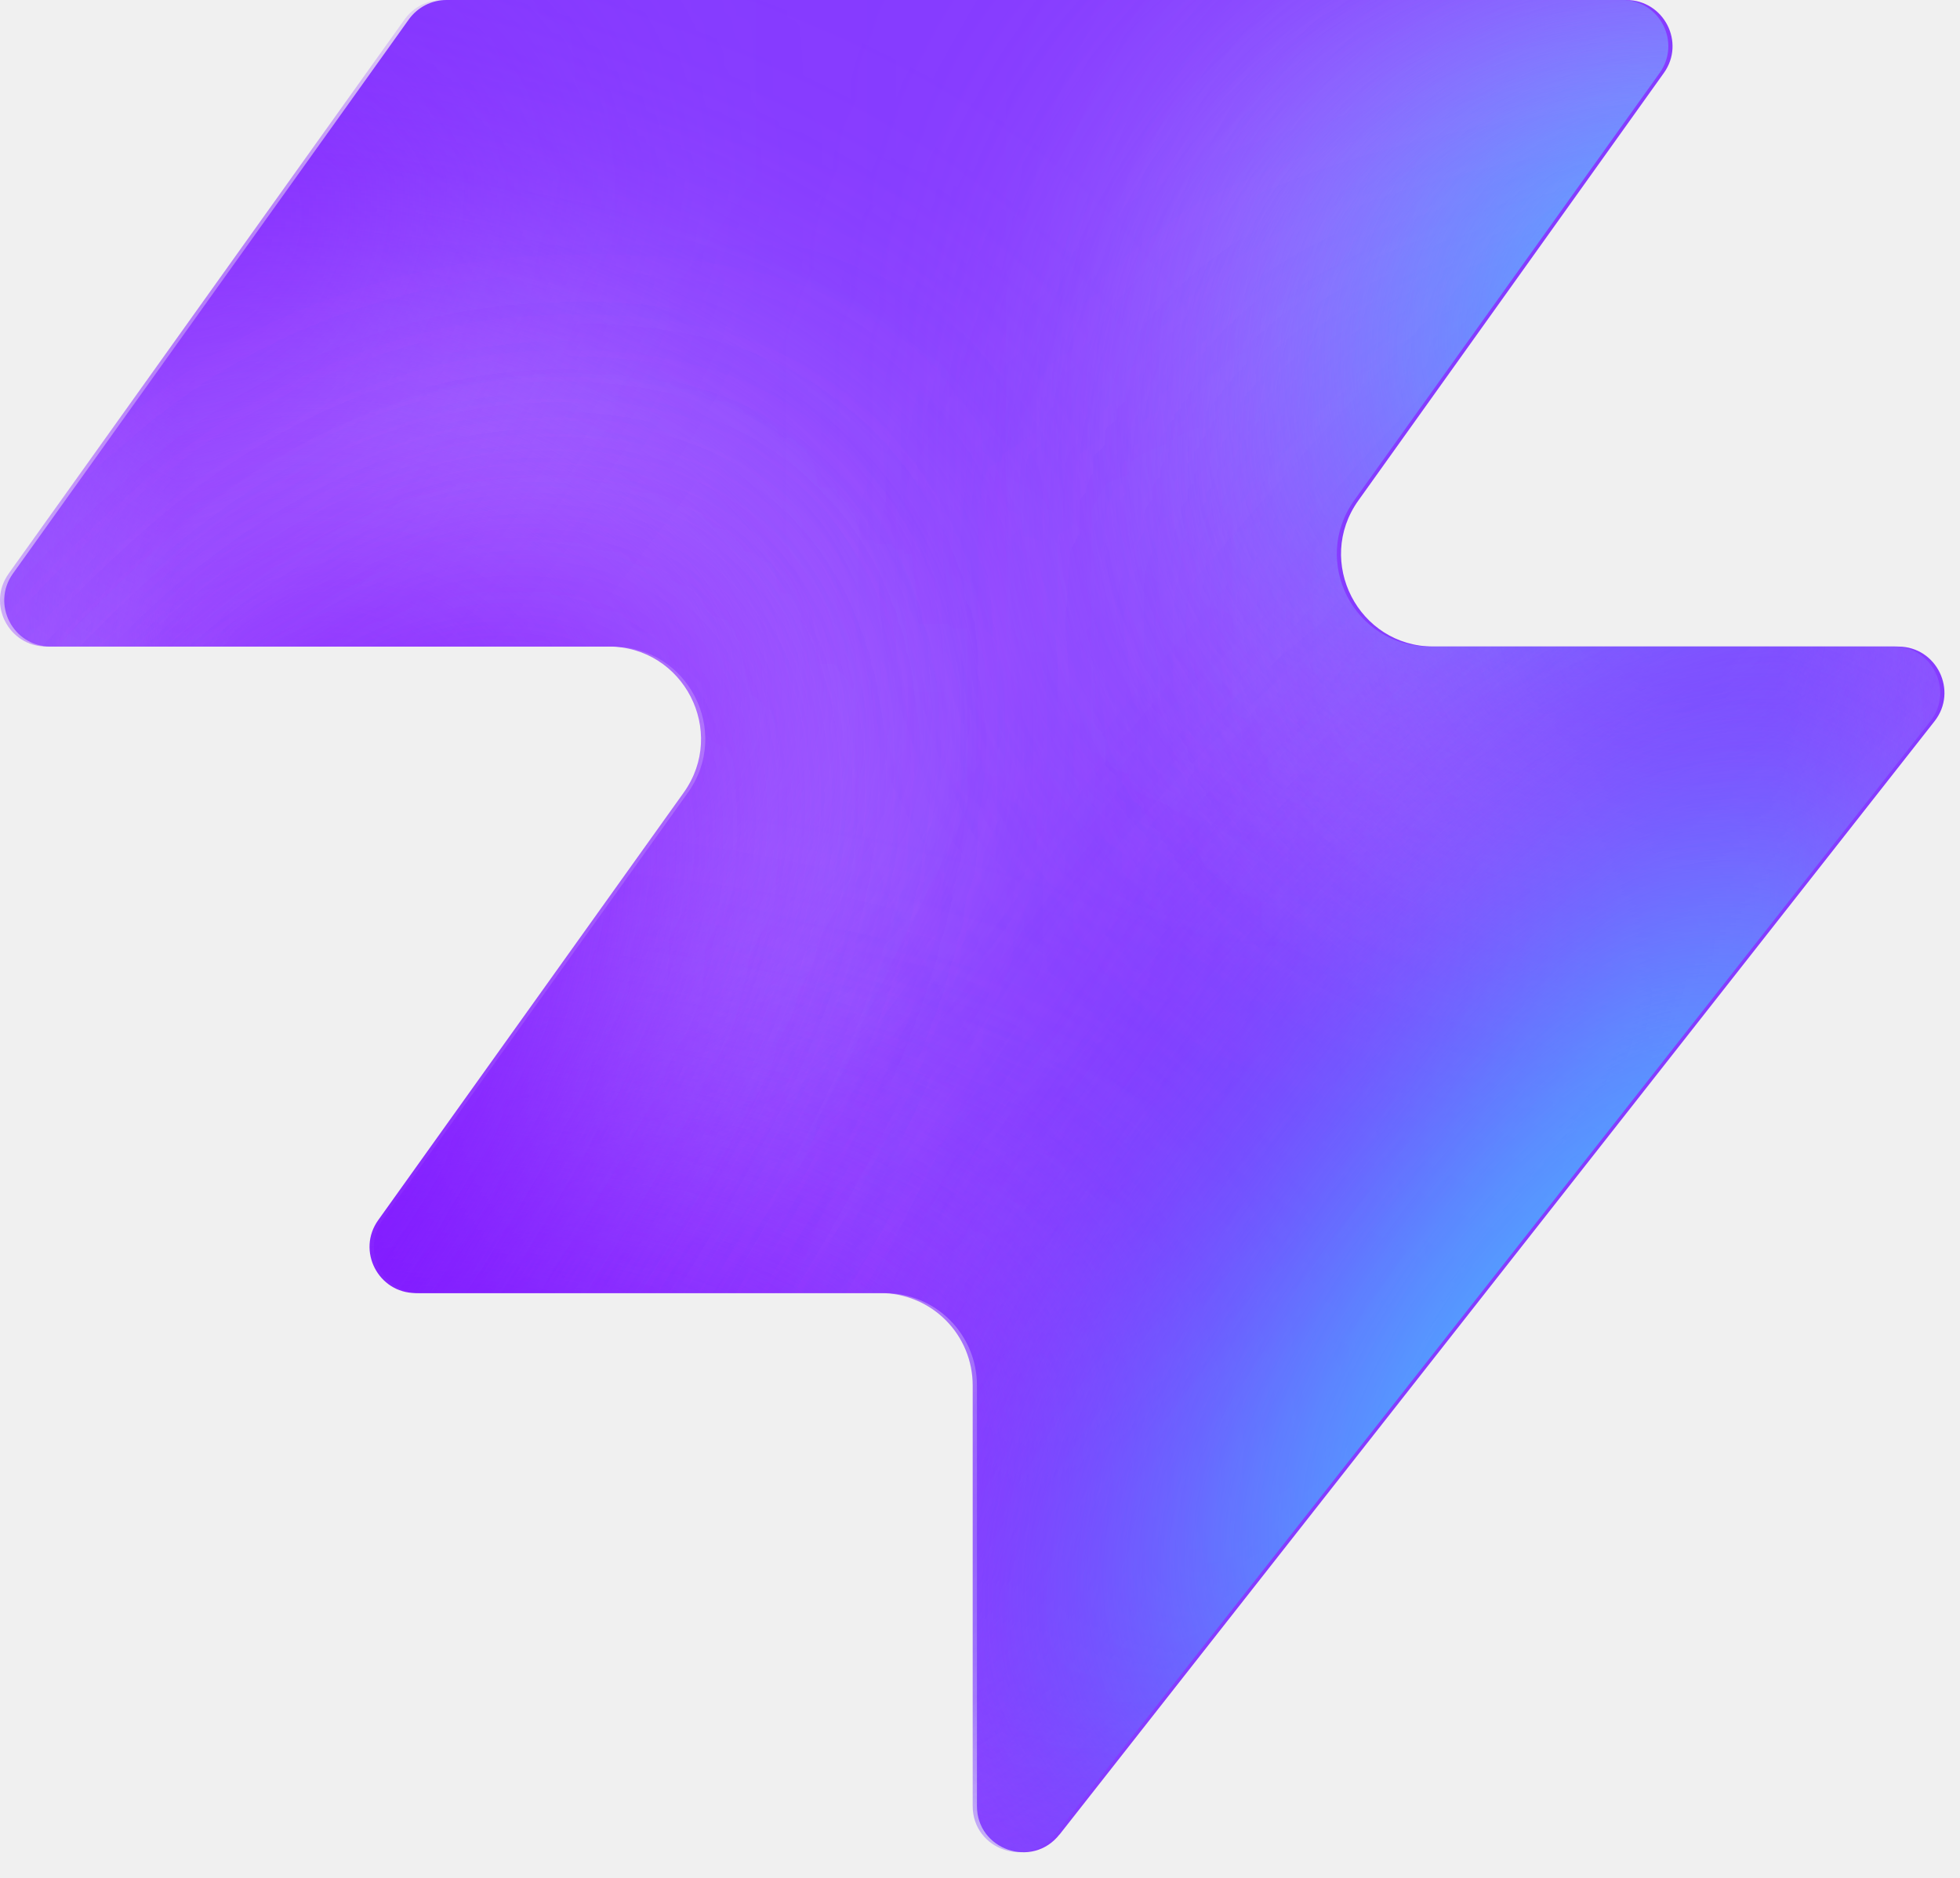
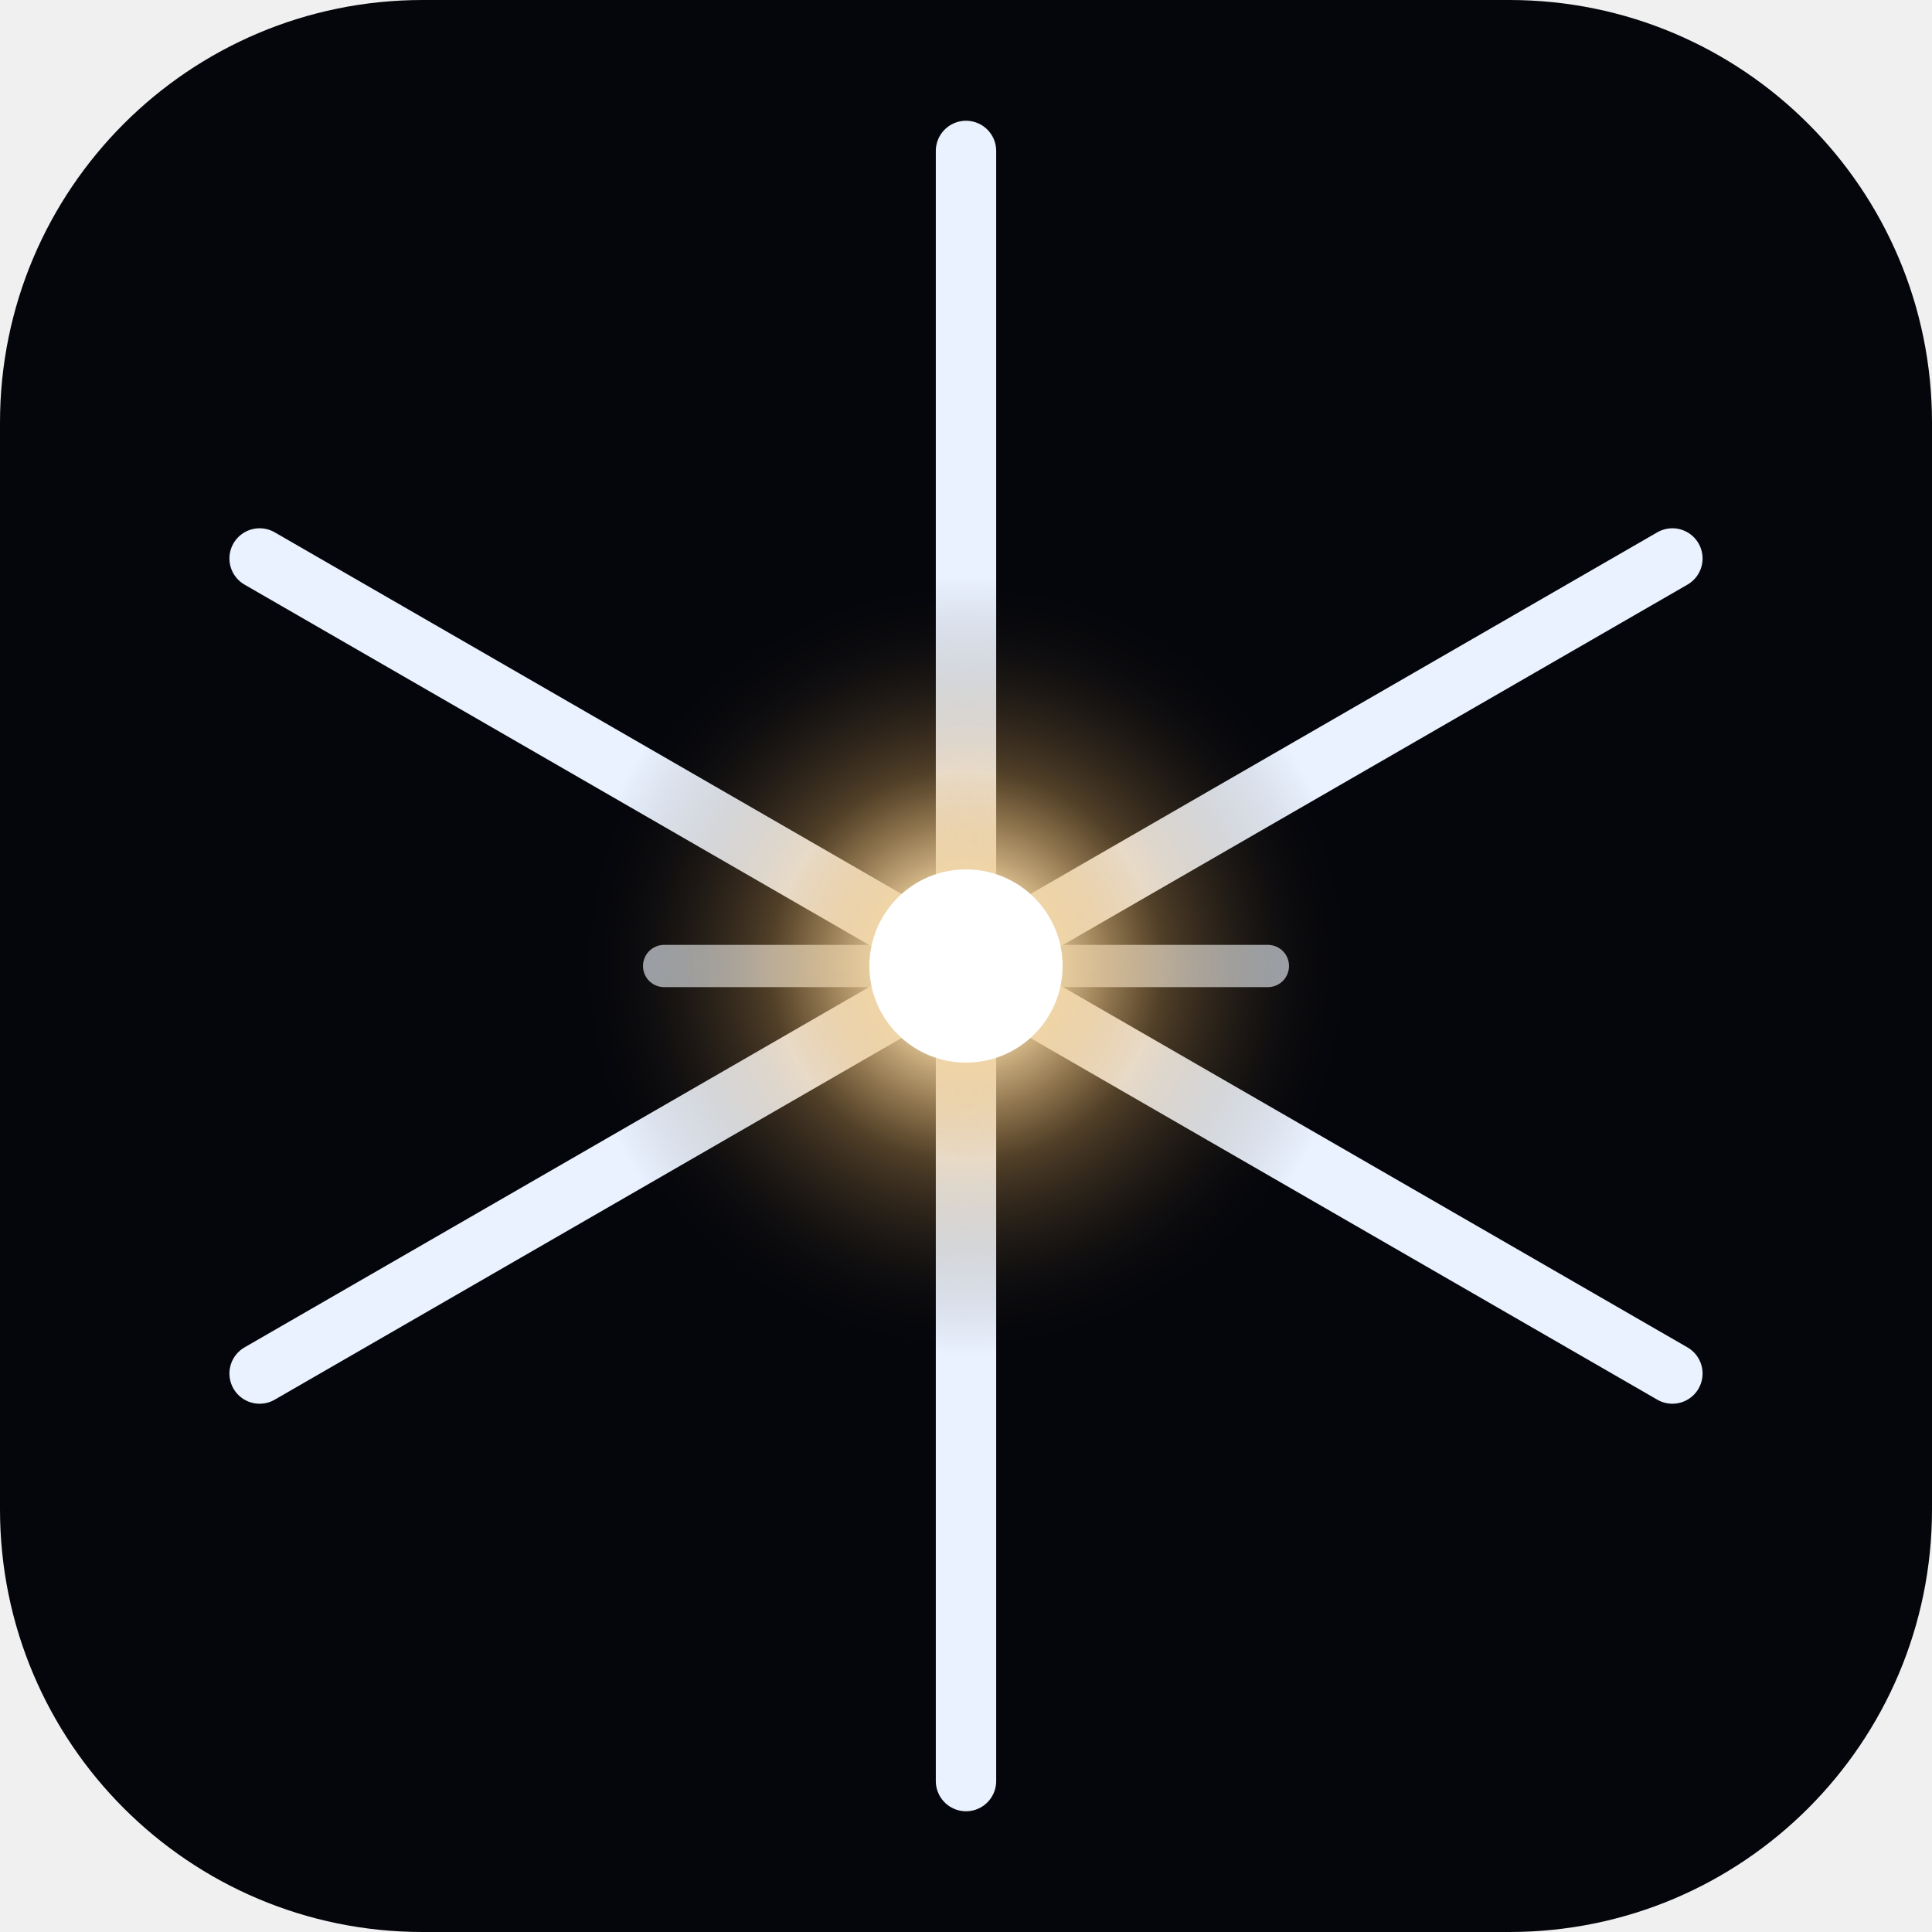
- <svg xmlns="http://www.w3.org/2000/svg" width="48" height="46" fill="none" viewBox="0 0 48 46">
-   <path fill="#863bff" d="M25.946 44.938c-.664.845-2.021.375-2.021-.698V33.937a2.26 2.26 0 0 0-2.262-2.262H10.287c-.92 0-1.456-1.04-.92-1.788l7.48-10.471c1.07-1.497 0-3.578-1.842-3.578H1.237c-.92 0-1.456-1.04-.92-1.788L10.013.474c.214-.297.556-.474.92-.474h28.894c.92 0 1.456 1.04.92 1.788l-7.48 10.471c-1.07 1.498 0 3.579 1.842 3.579h11.377c.943 0 1.473 1.088.89 1.83L25.947 44.94z" style="fill:#863bff;fill:color(display-p3 .525 .23 1);fill-opacity:1" />
-   <mask id="a" width="48" height="46" x="0" y="0" maskUnits="userSpaceOnUse" style="mask-type:alpha">
-     <path fill="#000" d="M25.842 44.938c-.664.844-2.021.375-2.021-.698V33.937a2.26 2.26 0 0 0-2.262-2.262H10.183c-.92 0-1.456-1.04-.92-1.788l7.48-10.471c1.07-1.498 0-3.579-1.842-3.579H1.133c-.92 0-1.456-1.04-.92-1.787L9.91.473c.214-.297.556-.474.92-.474h28.894c.92 0 1.456 1.04.92 1.788l-7.48 10.471c-1.07 1.498 0 3.578 1.842 3.578h11.377c.943 0 1.473 1.088.89 1.832L25.843 44.94z" style="fill:#000;fill-opacity:1" />
-   </mask>
-   <g mask="url(#a)">
-     <g filter="url(#b)">
-       <ellipse cx="5.508" cy="14.704" fill="#ede6ff" rx="5.508" ry="14.704" style="fill:#ede6ff;fill:color(display-p3 .927 .903 1);fill-opacity:1" transform="matrix(.00324 1 1 -.00324 -4.47 31.516)" />
-     </g>
-     <g filter="url(#c)">
-       <ellipse cx="10.399" cy="29.851" fill="#ede6ff" rx="10.399" ry="29.851" style="fill:#ede6ff;fill:color(display-p3 .927 .903 1);fill-opacity:1" transform="matrix(.00324 1 1 -.00324 -39.328 7.883)" />
-     </g>
-     <g filter="url(#d)">
-       <ellipse cx="5.508" cy="30.487" fill="#7e14ff" rx="5.508" ry="30.487" style="fill:#7e14ff;fill:color(display-p3 .492 .077 1);fill-opacity:1" transform="rotate(89.814 -25.913 -14.639)scale(1 -1)" />
-     </g>
-     <g filter="url(#e)">
-       <ellipse cx="5.508" cy="30.599" fill="#7e14ff" rx="5.508" ry="30.599" style="fill:#7e14ff;fill:color(display-p3 .492 .077 1);fill-opacity:1" transform="rotate(89.814 -32.644 -3.334)scale(1 -1)" />
-     </g>
-     <g filter="url(#f)">
-       <ellipse cx="5.508" cy="30.599" fill="#7e14ff" rx="5.508" ry="30.599" style="fill:#7e14ff;fill:color(display-p3 .492 .077 1);fill-opacity:1" transform="matrix(.00324 1 1 -.00324 -34.34 30.47)" />
-     </g>
-     <g filter="url(#g)">
-       <ellipse cx="14.072" cy="22.078" fill="#ede6ff" rx="14.072" ry="22.078" style="fill:#ede6ff;fill:color(display-p3 .927 .903 1);fill-opacity:1" transform="rotate(93.35 24.506 48.493)scale(-1 1)" />
-     </g>
-     <g filter="url(#h)">
-       <ellipse cx="3.47" cy="21.501" fill="#7e14ff" rx="3.47" ry="21.501" style="fill:#7e14ff;fill:color(display-p3 .492 .077 1);fill-opacity:1" transform="rotate(89.009 28.708 47.59)scale(-1 1)" />
-     </g>
-     <g filter="url(#i)">
-       <ellipse cx="3.47" cy="21.501" fill="#7e14ff" rx="3.47" ry="21.501" style="fill:#7e14ff;fill:color(display-p3 .492 .077 1);fill-opacity:1" transform="rotate(89.009 28.708 47.59)scale(-1 1)" />
-     </g>
-     <g filter="url(#j)">
-       <ellipse cx=".387" cy="8.972" fill="#7e14ff" rx="4.407" ry="29.108" style="fill:#7e14ff;fill:color(display-p3 .492 .077 1);fill-opacity:1" transform="rotate(39.51 .387 8.972)" />
-     </g>
-     <g filter="url(#k)">
-       <ellipse cx="47.523" cy="-6.092" fill="#7e14ff" rx="4.407" ry="29.108" style="fill:#7e14ff;fill:color(display-p3 .492 .077 1);fill-opacity:1" transform="rotate(37.892 47.523 -6.092)" />
-     </g>
-     <g filter="url(#l)">
-       <ellipse cx="41.412" cy="6.333" fill="#47bfff" rx="5.971" ry="9.665" style="fill:#47bfff;fill:color(display-p3 .28 .748 1);fill-opacity:1" transform="rotate(37.892 41.412 6.333)" />
-     </g>
-     <g filter="url(#m)">
-       <ellipse cx="-1.879" cy="38.332" fill="#7e14ff" rx="4.407" ry="29.108" style="fill:#7e14ff;fill:color(display-p3 .492 .077 1);fill-opacity:1" transform="rotate(37.892 -1.88 38.332)" />
-     </g>
-     <g filter="url(#n)">
-       <ellipse cx="-1.879" cy="38.332" fill="#7e14ff" rx="4.407" ry="29.108" style="fill:#7e14ff;fill:color(display-p3 .492 .077 1);fill-opacity:1" transform="rotate(37.892 -1.88 38.332)" />
-     </g>
-     <g filter="url(#o)">
-       <ellipse cx="35.651" cy="29.907" fill="#7e14ff" rx="4.407" ry="29.108" style="fill:#7e14ff;fill:color(display-p3 .492 .077 1);fill-opacity:1" transform="rotate(37.892 35.651 29.907)" />
-     </g>
-     <g filter="url(#p)">
-       <ellipse cx="38.418" cy="32.4" fill="#47bfff" rx="5.971" ry="15.297" style="fill:#47bfff;fill:color(display-p3 .28 .748 1);fill-opacity:1" transform="rotate(37.892 38.418 32.4)" />
-     </g>
+ <svg xmlns="http://www.w3.org/2000/svg" viewBox="0 0 64 64">
+   <defs>
+     <radialGradient id="h" cx="50%" cy="50%" r="50%">
+       <stop offset="0" stop-color="#FFFFFF" />
+       <stop offset="0.18" stop-color="#F3D9A8" />
+       <stop offset="0.5" stop-color="#E4AE60" stop-opacity="0.35" />
+       <stop offset="1" stop-color="#05060B" stop-opacity="0" />
+     </radialGradient>
+   </defs>
+   <rect width="64" height="64" rx="14" fill="#05060B" />
+   <g stroke="#EAF2FF" stroke-linecap="round">
+     <path d="M32 5v54" stroke-width="2" />
+     <path d="M8.6 18.5l46.8 27M8.6 45.5l46.8-27" stroke-width="2" />
+     <path d="M22 32h20" stroke-width="1.4" opacity="0.7" />
  </g>
-   <defs>
-     <filter id="b" width="60.045" height="41.654" x="-19.77" y="16.149" color-interpolation-filters="sRGB" filterUnits="userSpaceOnUse">
-       <feFlood flood-opacity="0" result="BackgroundImageFix" />
-       <feBlend in="SourceGraphic" in2="BackgroundImageFix" result="shape" />
-       <feGaussianBlur result="effect1_foregroundBlur_2002_17158" stdDeviation="7.659" />
-     </filter>
-     <filter id="c" width="90.34" height="51.437" x="-54.613" y="-7.533" color-interpolation-filters="sRGB" filterUnits="userSpaceOnUse">
-       <feFlood flood-opacity="0" result="BackgroundImageFix" />
-       <feBlend in="SourceGraphic" in2="BackgroundImageFix" result="shape" />
-       <feGaussianBlur result="effect1_foregroundBlur_2002_17158" stdDeviation="7.659" />
-     </filter>
-     <filter id="d" width="79.355" height="29.4" x="-49.64" y="2.03" color-interpolation-filters="sRGB" filterUnits="userSpaceOnUse">
-       <feFlood flood-opacity="0" result="BackgroundImageFix" />
-       <feBlend in="SourceGraphic" in2="BackgroundImageFix" result="shape" />
-       <feGaussianBlur result="effect1_foregroundBlur_2002_17158" stdDeviation="4.596" />
-     </filter>
-     <filter id="e" width="79.579" height="29.4" x="-45.045" y="20.029" color-interpolation-filters="sRGB" filterUnits="userSpaceOnUse">
-       <feFlood flood-opacity="0" result="BackgroundImageFix" />
-       <feBlend in="SourceGraphic" in2="BackgroundImageFix" result="shape" />
-       <feGaussianBlur result="effect1_foregroundBlur_2002_17158" stdDeviation="4.596" />
-     </filter>
-     <filter id="f" width="79.579" height="29.4" x="-43.513" y="21.178" color-interpolation-filters="sRGB" filterUnits="userSpaceOnUse">
-       <feFlood flood-opacity="0" result="BackgroundImageFix" />
-       <feBlend in="SourceGraphic" in2="BackgroundImageFix" result="shape" />
-       <feGaussianBlur result="effect1_foregroundBlur_2002_17158" stdDeviation="4.596" />
-     </filter>
-     <filter id="g" width="74.749" height="58.852" x="15.756" y="-17.901" color-interpolation-filters="sRGB" filterUnits="userSpaceOnUse">
-       <feFlood flood-opacity="0" result="BackgroundImageFix" />
-       <feBlend in="SourceGraphic" in2="BackgroundImageFix" result="shape" />
-       <feGaussianBlur result="effect1_foregroundBlur_2002_17158" stdDeviation="7.659" />
-     </filter>
-     <filter id="h" width="61.377" height="25.362" x="23.548" y="2.284" color-interpolation-filters="sRGB" filterUnits="userSpaceOnUse">
-       <feFlood flood-opacity="0" result="BackgroundImageFix" />
-       <feBlend in="SourceGraphic" in2="BackgroundImageFix" result="shape" />
-       <feGaussianBlur result="effect1_foregroundBlur_2002_17158" stdDeviation="4.596" />
-     </filter>
-     <filter id="i" width="61.377" height="25.362" x="23.548" y="2.284" color-interpolation-filters="sRGB" filterUnits="userSpaceOnUse">
-       <feFlood flood-opacity="0" result="BackgroundImageFix" />
-       <feBlend in="SourceGraphic" in2="BackgroundImageFix" result="shape" />
-       <feGaussianBlur result="effect1_foregroundBlur_2002_17158" stdDeviation="4.596" />
-     </filter>
-     <filter id="j" width="56.045" height="63.649" x="-27.636" y="-22.853" color-interpolation-filters="sRGB" filterUnits="userSpaceOnUse">
-       <feFlood flood-opacity="0" result="BackgroundImageFix" />
-       <feBlend in="SourceGraphic" in2="BackgroundImageFix" result="shape" />
-       <feGaussianBlur result="effect1_foregroundBlur_2002_17158" stdDeviation="4.596" />
-     </filter>
-     <filter id="k" width="54.814" height="64.646" x="20.116" y="-38.415" color-interpolation-filters="sRGB" filterUnits="userSpaceOnUse">
-       <feFlood flood-opacity="0" result="BackgroundImageFix" />
-       <feBlend in="SourceGraphic" in2="BackgroundImageFix" result="shape" />
-       <feGaussianBlur result="effect1_foregroundBlur_2002_17158" stdDeviation="4.596" />
-     </filter>
-     <filter id="l" width="33.541" height="35.313" x="24.641" y="-11.323" color-interpolation-filters="sRGB" filterUnits="userSpaceOnUse">
-       <feFlood flood-opacity="0" result="BackgroundImageFix" />
-       <feBlend in="SourceGraphic" in2="BackgroundImageFix" result="shape" />
-       <feGaussianBlur result="effect1_foregroundBlur_2002_17158" stdDeviation="4.596" />
-     </filter>
-     <filter id="m" width="54.814" height="64.646" x="-29.286" y="6.009" color-interpolation-filters="sRGB" filterUnits="userSpaceOnUse">
-       <feFlood flood-opacity="0" result="BackgroundImageFix" />
-       <feBlend in="SourceGraphic" in2="BackgroundImageFix" result="shape" />
-       <feGaussianBlur result="effect1_foregroundBlur_2002_17158" stdDeviation="4.596" />
-     </filter>
-     <filter id="n" width="54.814" height="64.646" x="-29.286" y="6.009" color-interpolation-filters="sRGB" filterUnits="userSpaceOnUse">
-       <feFlood flood-opacity="0" result="BackgroundImageFix" />
-       <feBlend in="SourceGraphic" in2="BackgroundImageFix" result="shape" />
-       <feGaussianBlur result="effect1_foregroundBlur_2002_17158" stdDeviation="4.596" />
-     </filter>
-     <filter id="o" width="54.814" height="64.646" x="8.244" y="-2.416" color-interpolation-filters="sRGB" filterUnits="userSpaceOnUse">
-       <feFlood flood-opacity="0" result="BackgroundImageFix" />
-       <feBlend in="SourceGraphic" in2="BackgroundImageFix" result="shape" />
-       <feGaussianBlur result="effect1_foregroundBlur_2002_17158" stdDeviation="4.596" />
-     </filter>
-     <filter id="p" width="39.409" height="43.623" x="18.713" y="10.588" color-interpolation-filters="sRGB" filterUnits="userSpaceOnUse">
-       <feFlood flood-opacity="0" result="BackgroundImageFix" />
-       <feBlend in="SourceGraphic" in2="BackgroundImageFix" result="shape" />
-       <feGaussianBlur result="effect1_foregroundBlur_2002_17158" stdDeviation="4.596" />
-     </filter>
-   </defs>
+   <circle cx="32" cy="32" r="13" fill="url(#h)" />
+   <circle cx="32" cy="32" r="3.2" fill="#FFFFFF" />
</svg>
